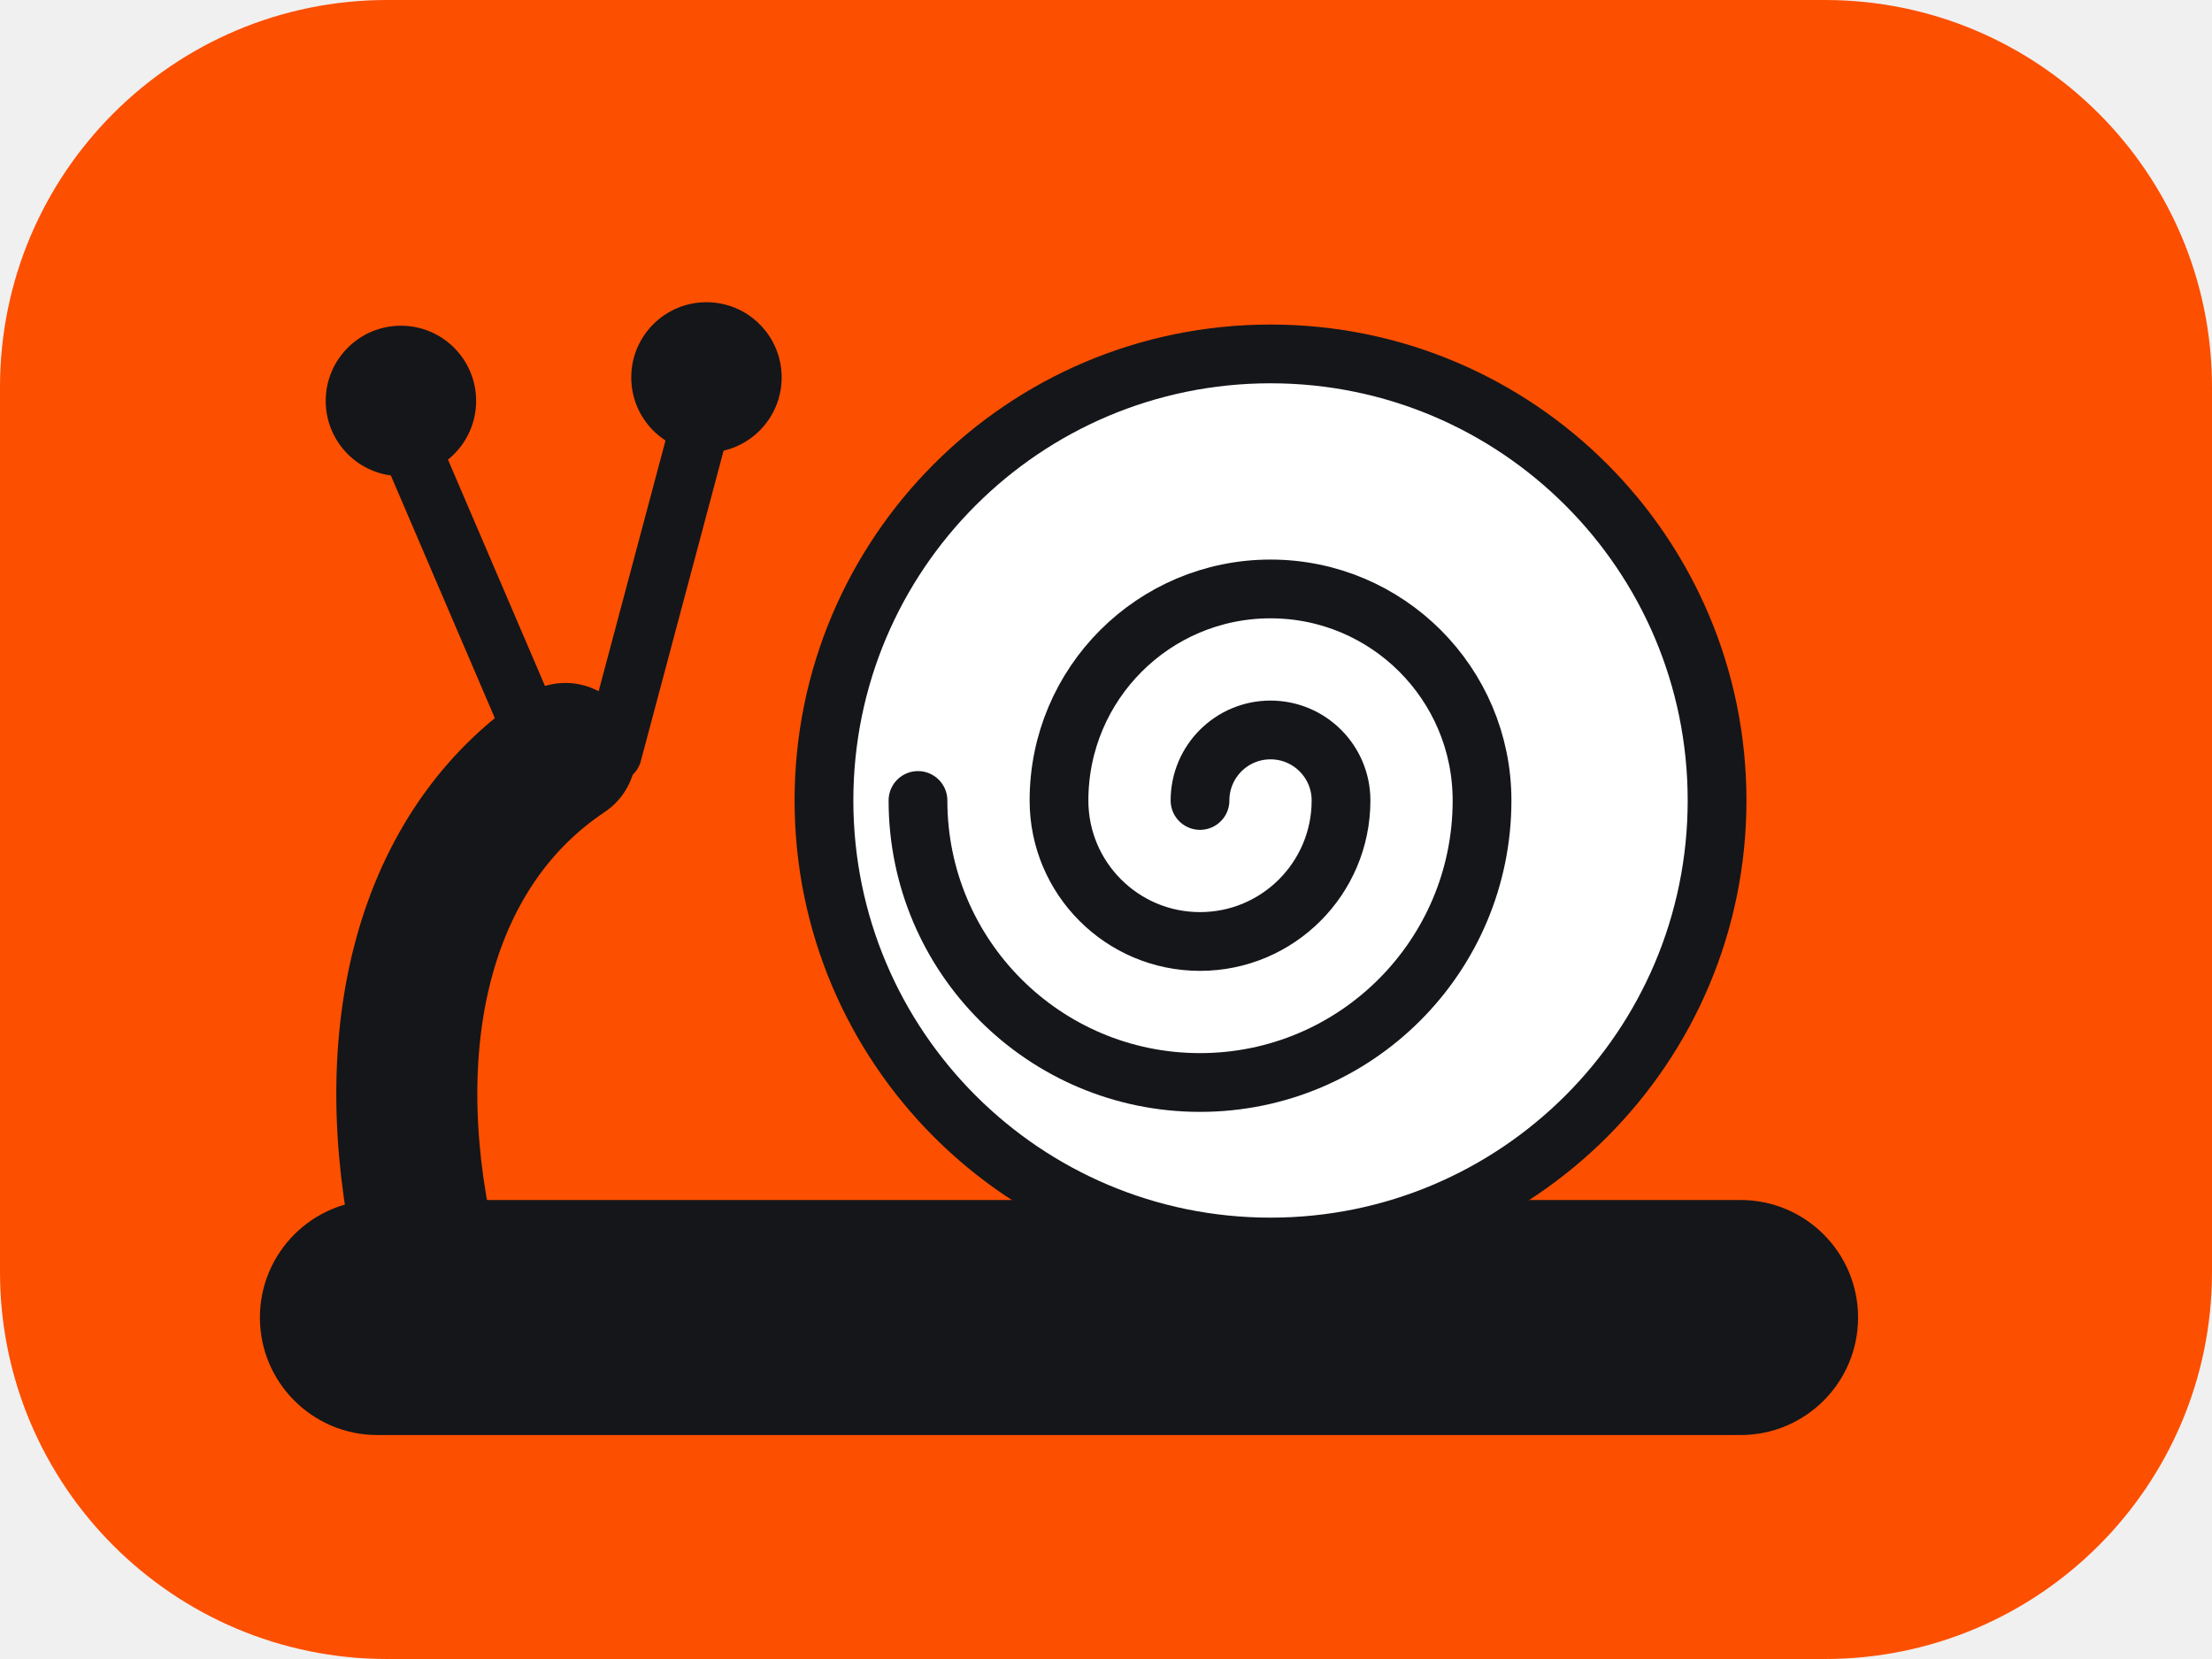
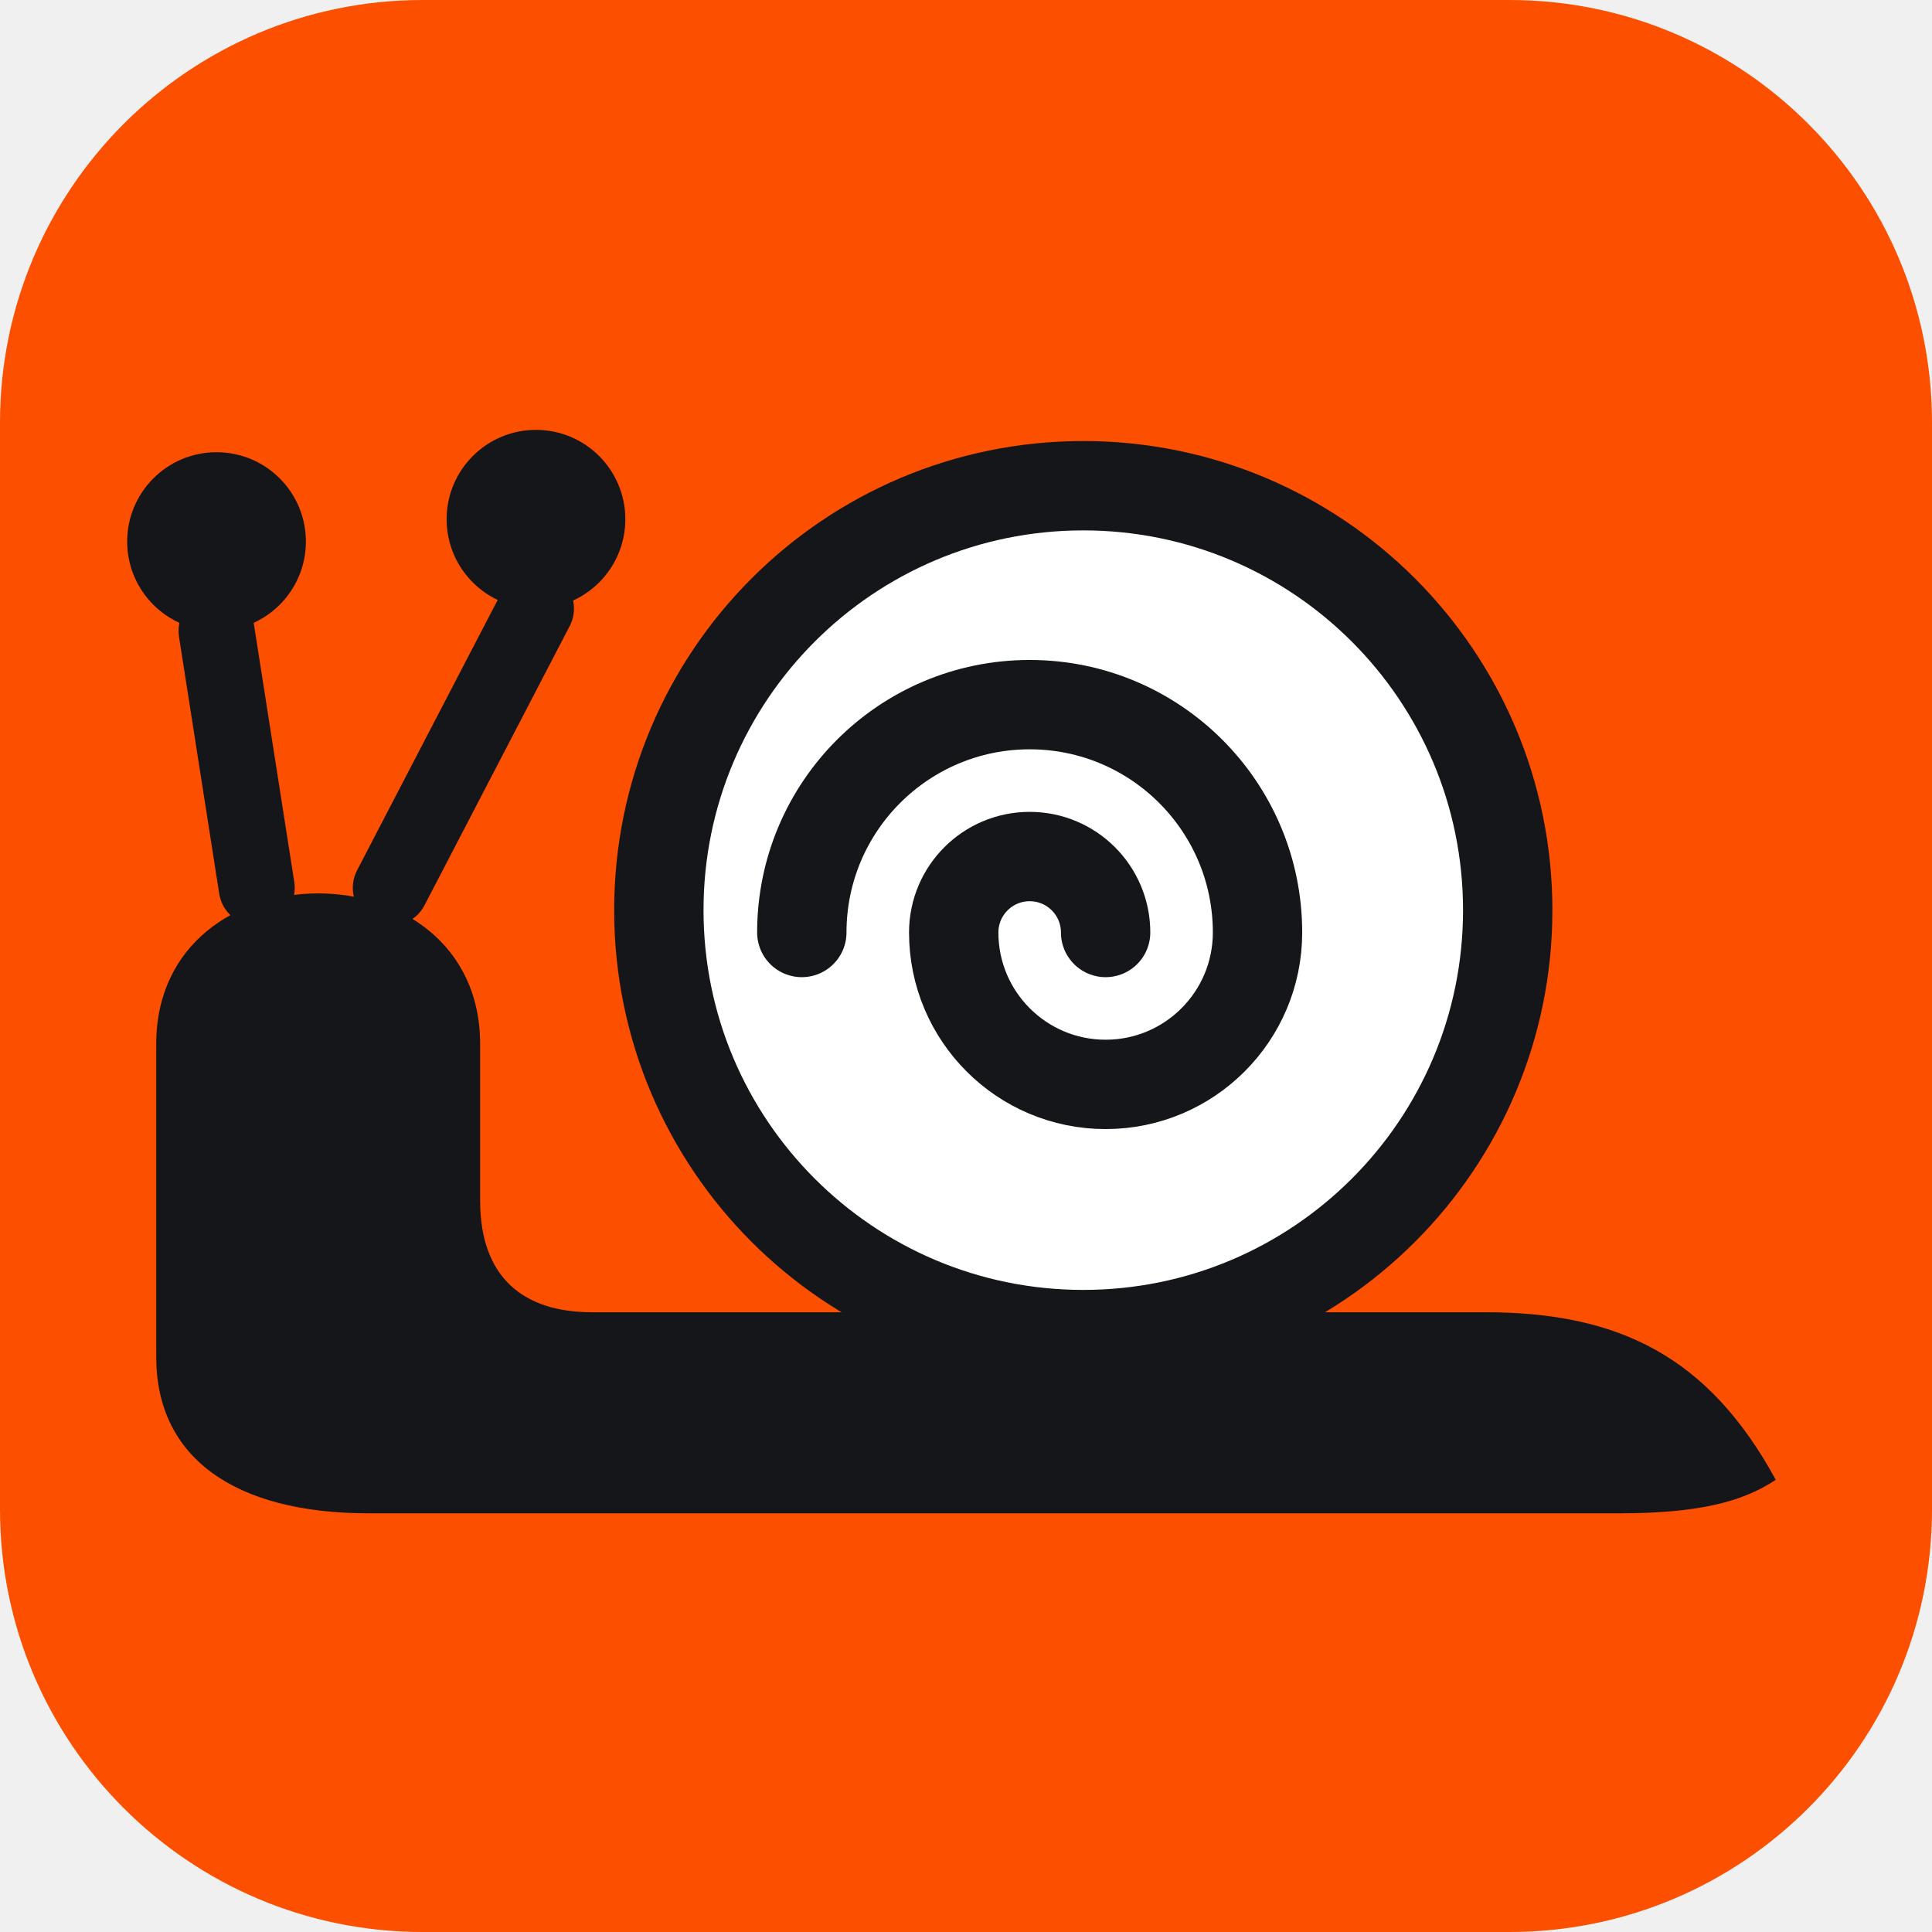
- <svg xmlns="http://www.w3.org/2000/svg" viewBox="0 0 80 60">
-   <rect width="80" height="60" rx="14" fill="#FD4F00" />
-   <g transform="translate(6 6) scale(.85)">
-     <rect x="4" y="44" width="68" height="10" rx="5" fill="#14161A" />
-     <path d="M11 46 C9 37 11 29 17 25" stroke="#14161A" stroke-width="6" stroke-linecap="round" fill="none" />
-     <line x1="16" y1="25" x2="10" y2="11" stroke="#14161A" stroke-width="2.5" stroke-linecap="round" />
-     <line x1="19" y1="25" x2="23" y2="10" stroke="#14161A" stroke-width="2.5" stroke-linecap="round" />
-     <circle cx="10" cy="10" r="3.2" fill="#14161A" />
-     <circle cx="23" cy="9" r="3.2" fill="#14161A" />
-     <circle cx="47" cy="27" r="19" fill="#FFFFFF" stroke="#14161A" stroke-width="2.5" />
-     <path d="M44 27 a3 3 0 1 1 6 0 a6 6 0 1 1 -12 0 a9 9 0 1 1 18 0 a12 12 0 1 1 -24 0" stroke="#14161A" stroke-width="2.5" fill="none" stroke-linecap="round" />
+ <svg xmlns="http://www.w3.org/2000/svg" viewBox="0 0 64 64">
+   <rect width="64" height="64" rx="14" fill="#FD4F00" />
+   <g transform="translate(1.845 10.17) scale(0.74)">
+     <path d="M14 54 C8 54 4.5 51.5 4.5 47 L4.5 33 C4.5 24 19 24 19 33 L19 40 C19 43.5 21 45 24 45 L64 45 C70 45 74 47 77 52.5 C75.5 53.5 73.5 54 70 54 Z" fill="#14161A" />
+     <path d="M9 26 L7.2 14.5 M15 26 L21.5 13.5" stroke="#14161A" stroke-width="3.4" stroke-linecap="round" />
+     <circle cx="7.2" cy="10.5" r="4" fill="#14161A" />
+     <circle cx="21.5" cy="9.5" r="4" fill="#14161A" />
+     <circle cx="46" cy="27" r="19" fill="#fff" stroke="#14161A" stroke-width="4" />
+     <path d="M47 28 a3.4 3.4 0 0 0 -6.8 0 a6.8 6.8 0 0 0 13.6 0 a10.2 10.2 0 0 0 -20.4 0" stroke="#14161A" stroke-width="4" fill="none" stroke-linecap="round" />
  </g>
</svg>
